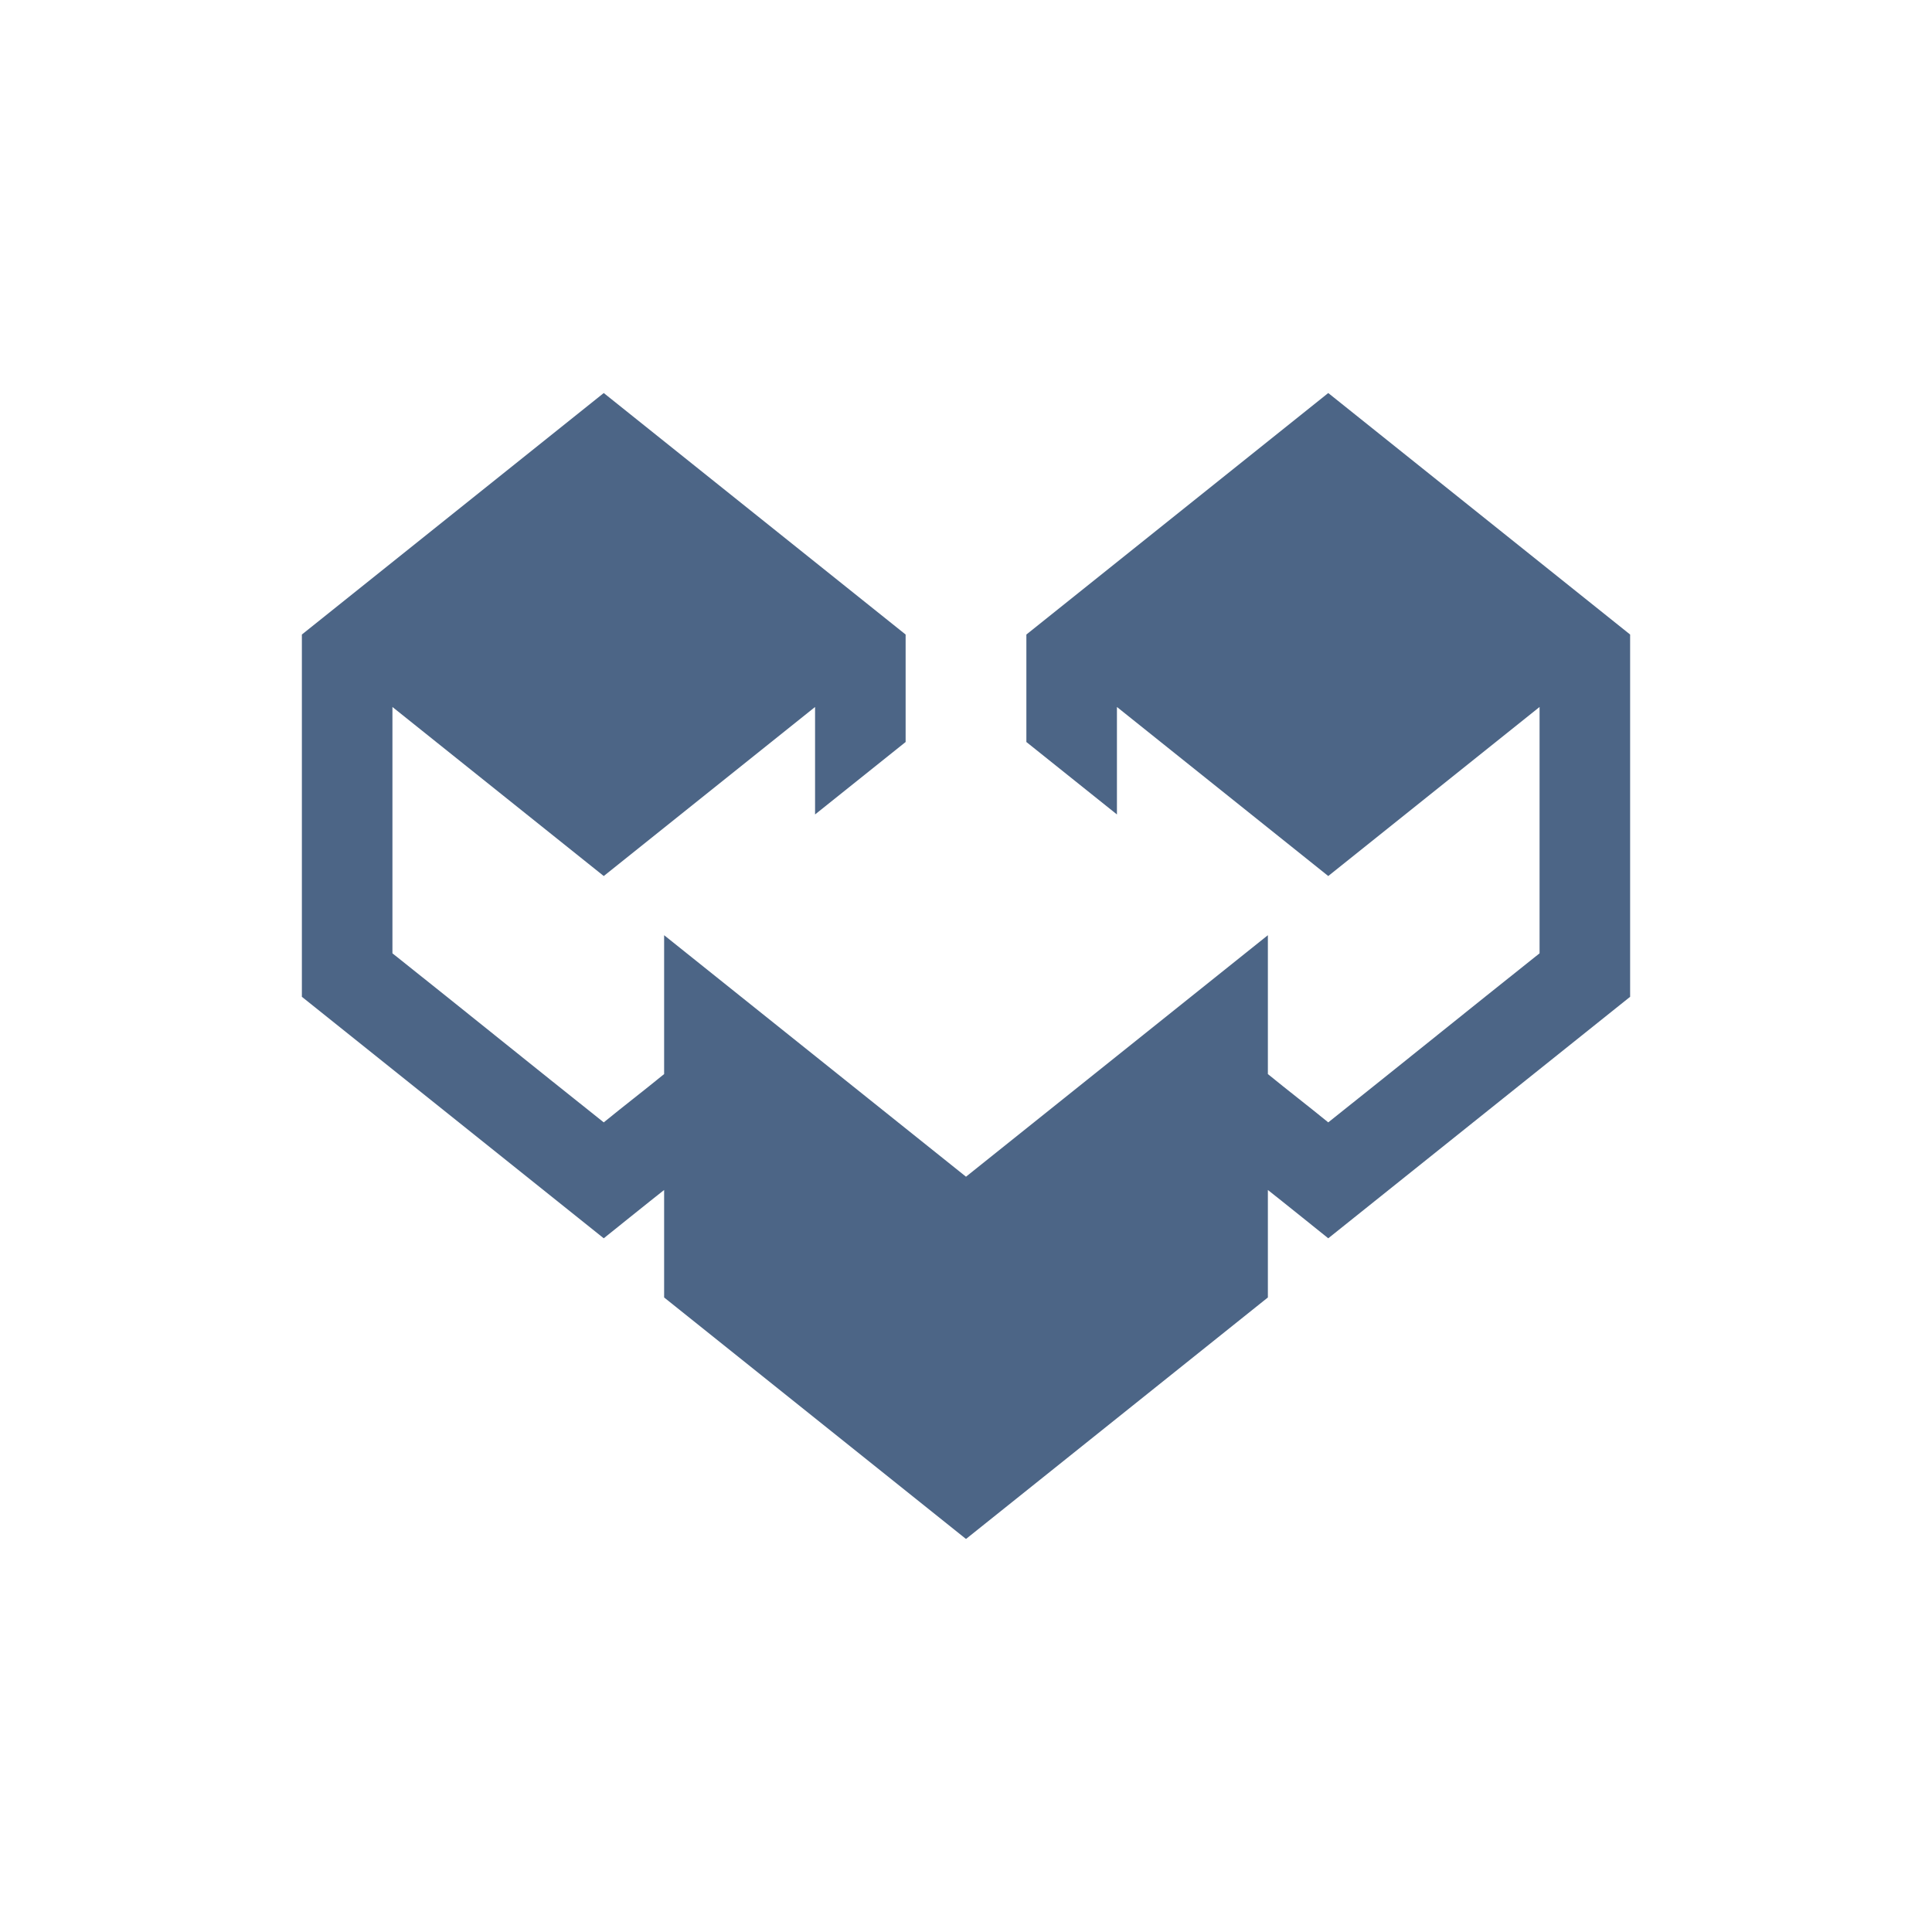
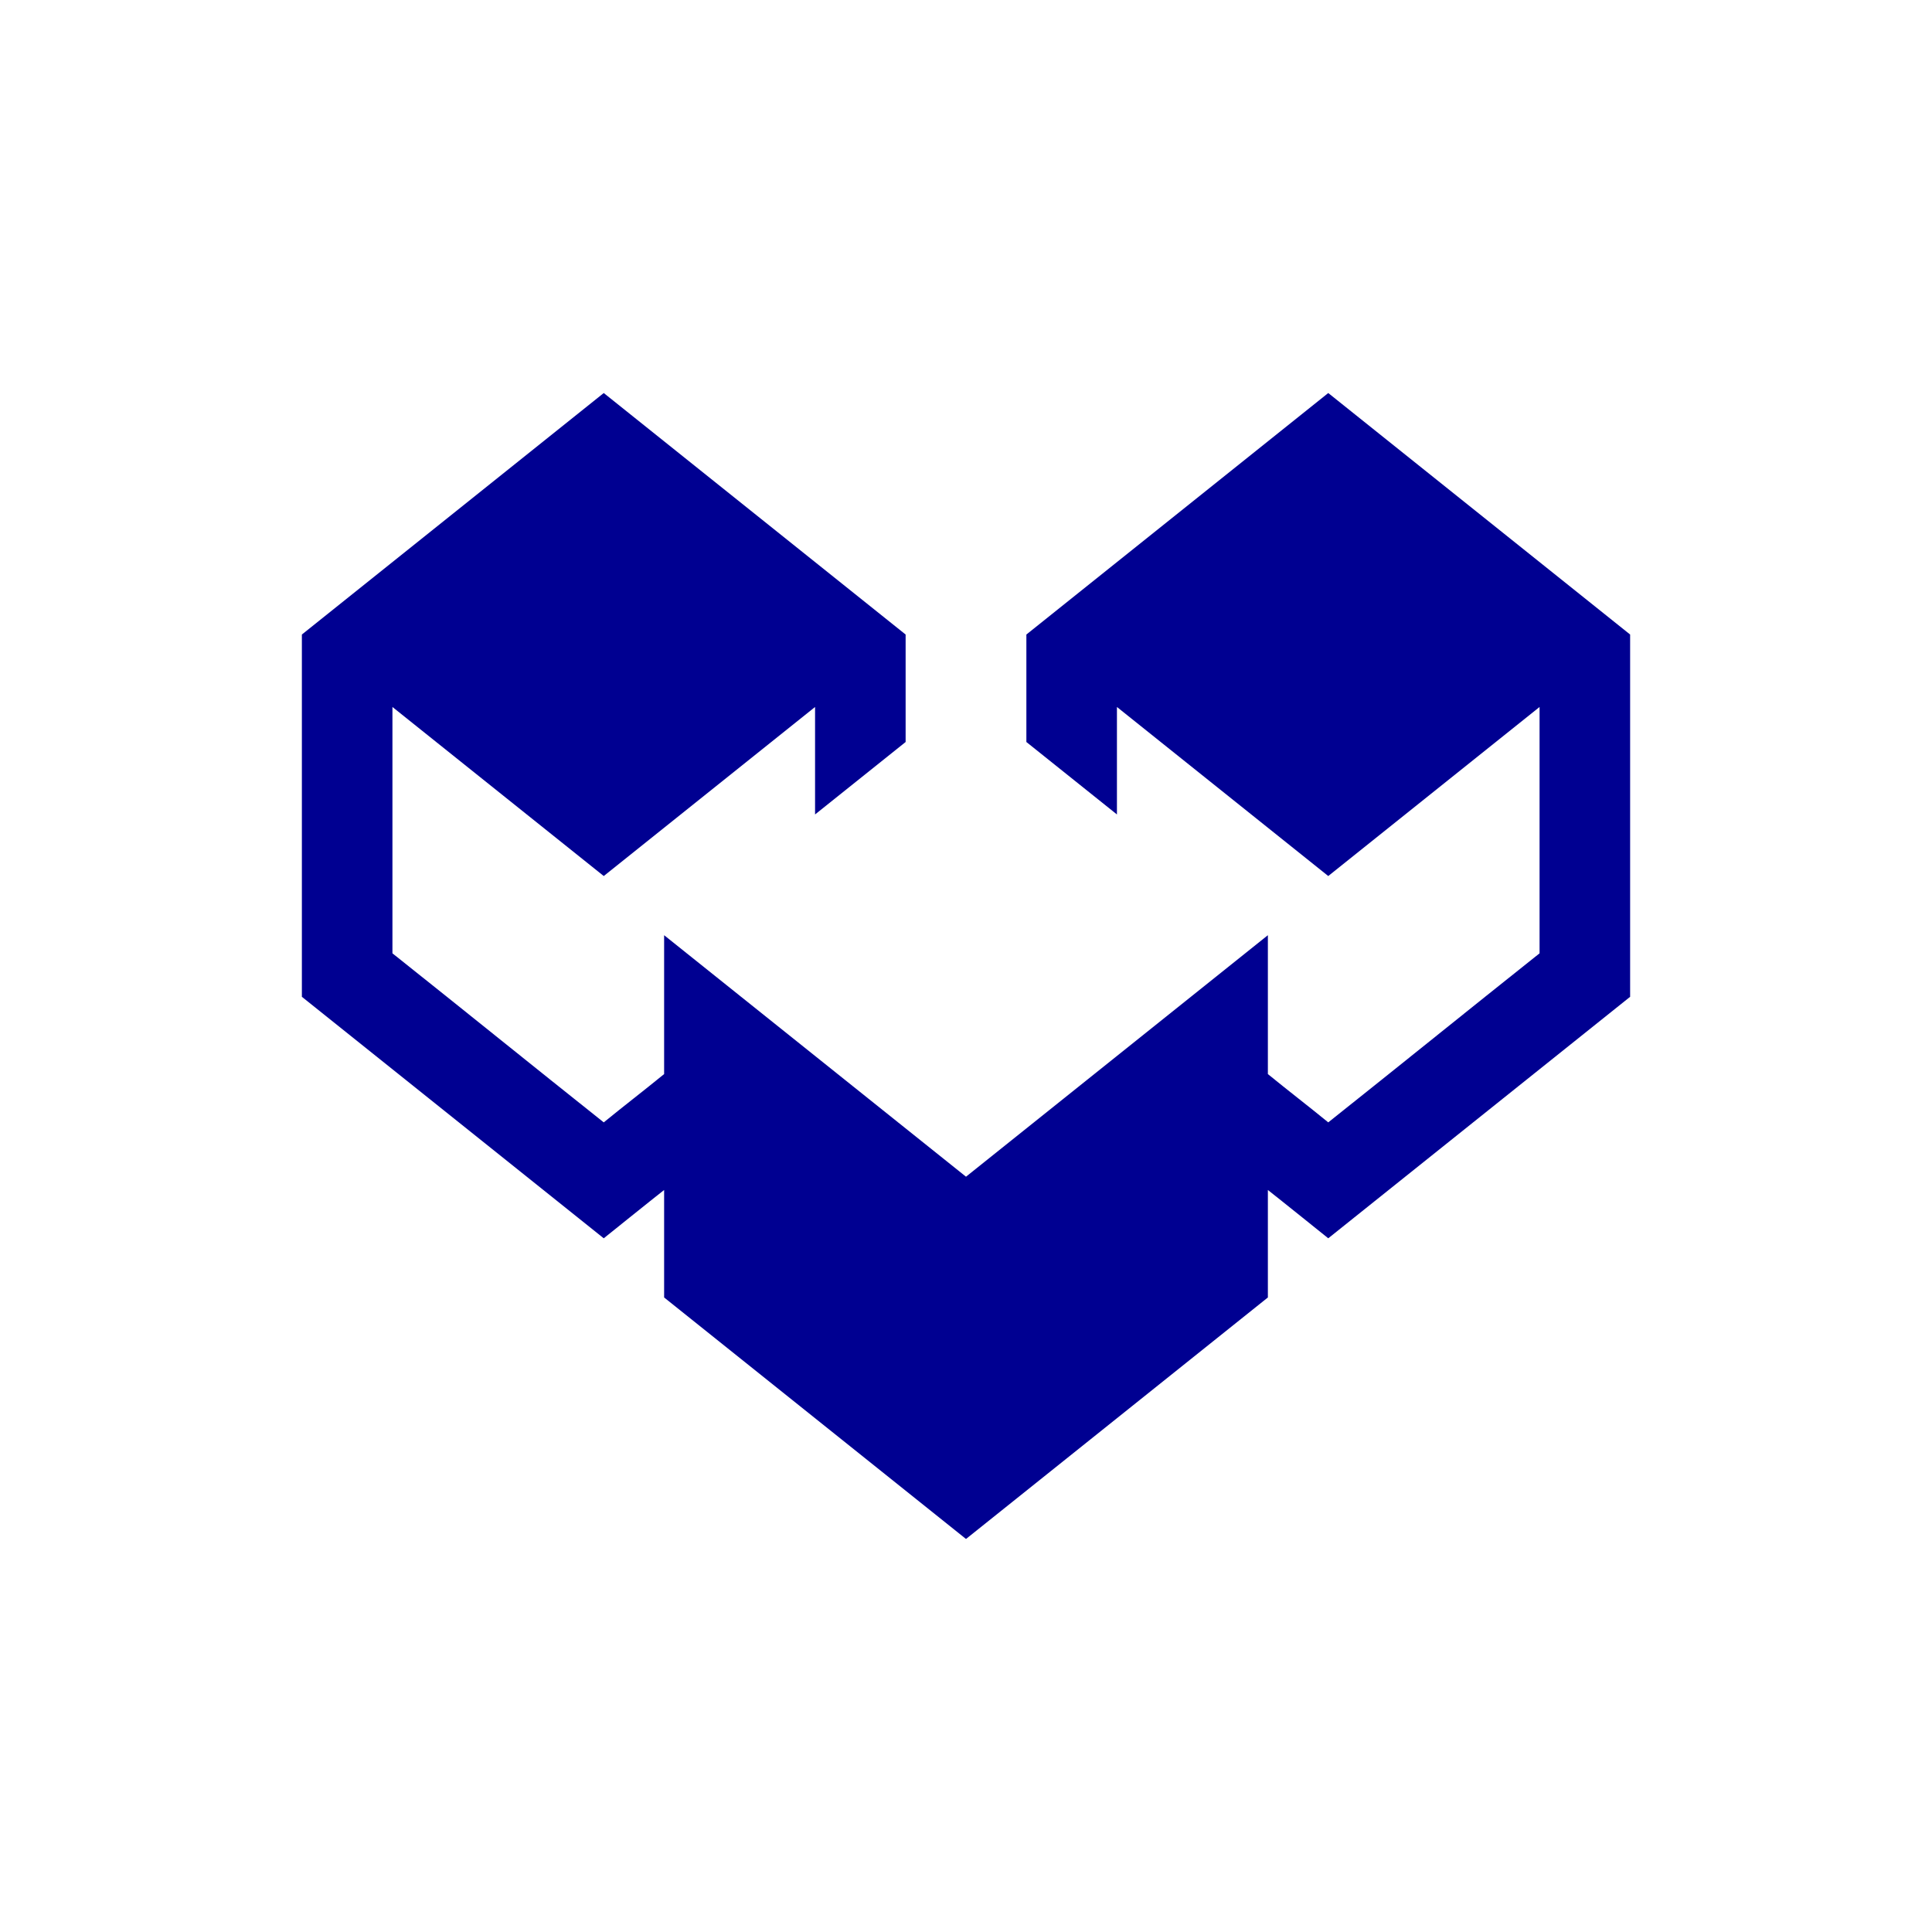
<svg xmlns="http://www.w3.org/2000/svg" xmlns:xlink="http://www.w3.org/1999/xlink" version="1.1" id="Layer_1" x="0px" y="0px" viewBox="0 0 320 320" style="enable-background:new 0 0 320 320;" xml:space="preserve">
  <style type="text/css">
- 	.st0{clip-path:url(#SVGID_00000088820317790015249340000001837680286336271234_);fill:#4C6586;}
+ 	.st0{clip-path:url(#SVGID_00000088820317790015249340000001837680286336271234_);fill:#000091;}
</style>
  <g>
    <g>
      <defs>
        <rect id="SVGID_1_" width="320" height="320" />
      </defs>
      <clipPath id="SVGID_00000108289721243276045610000006770315674881342391_">
        <use xlink:href="#SVGID_1_" style="overflow:visible;" />
      </clipPath>
-       <path style="clip-path:url(#SVGID_00000108289721243276045610000006770315674881342391_);fill:#4C6586;" d="M270,165.1v-60l0,0    l-50-40l-50,40l0,0v17.8l15,12v-17.8l35,28l35-28v40.8c-11.7,9.3-23.3,18.7-35,28c-3.3-2.7-6.7-5.3-10-8v-23l-50,40l-50-40v23    c-3.3,2.7-6.7,5.3-10,8c-11.7-9.3-23.3-18.7-35-28v-40.8l35,28l35-28v17.8l15-12v-17.8l0,0l-50-40l-50,40l0,0v60l50,40    c0,0,8.2-6.6,10-8v17.8l50,40l50-40v-17.8c1.8,1.4,10,8,10,8L270,165.1z" />
+       <path style="clip-path:url(#SVGID_00000108289721243276045610000006770315674881342391_);fill:#000091;" d="M270,165.1v-60l0,0    l-50-40l-50,40l0,0v17.8l15,12v-17.8l35,28l35-28v40.8c-11.7,9.3-23.3,18.7-35,28c-3.3-2.7-6.7-5.3-10-8v-23l-50,40l-50-40v23    c-3.3,2.7-6.7,5.3-10,8c-11.7-9.3-23.3-18.7-35-28v-40.8l35,28l35-28v17.8l15-12v-17.8l0,0l-50-40l-50,40l0,0v60l50,40    c0,0,8.2-6.6,10-8v17.8l50,40l50-40v-17.8c1.8,1.4,10,8,10,8L270,165.1z" />
    </g>
  </g>
</svg>
